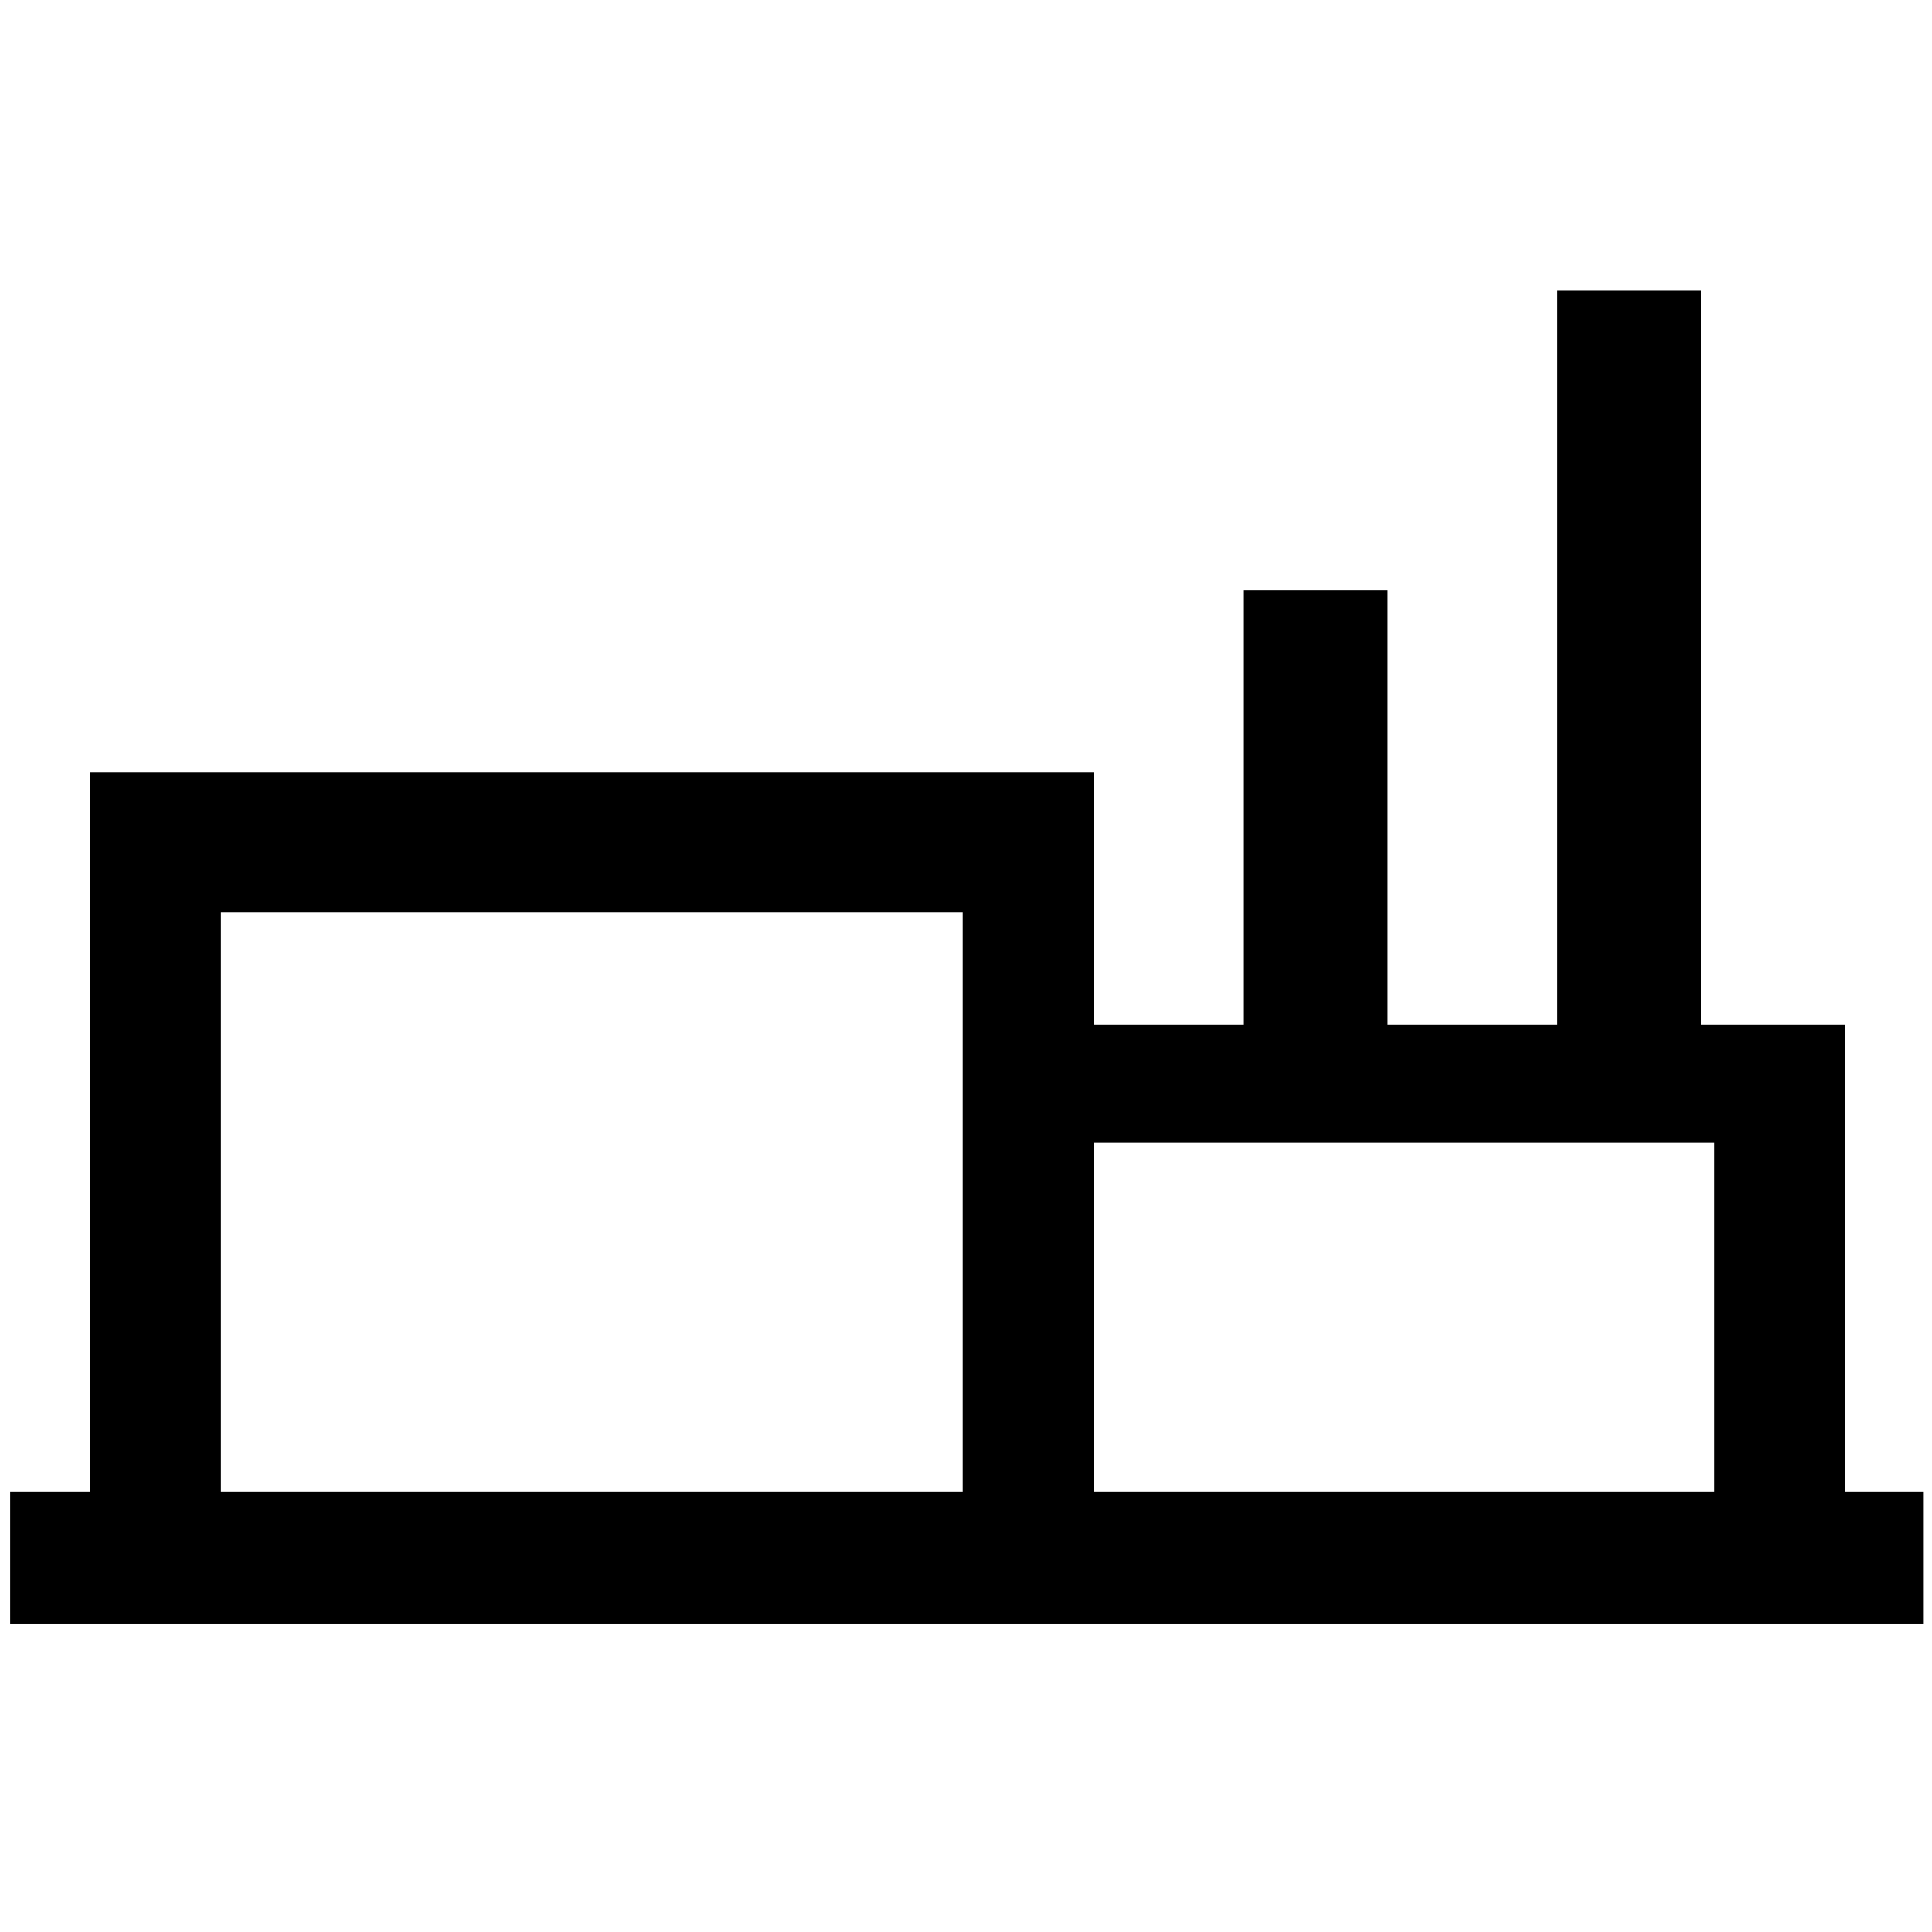
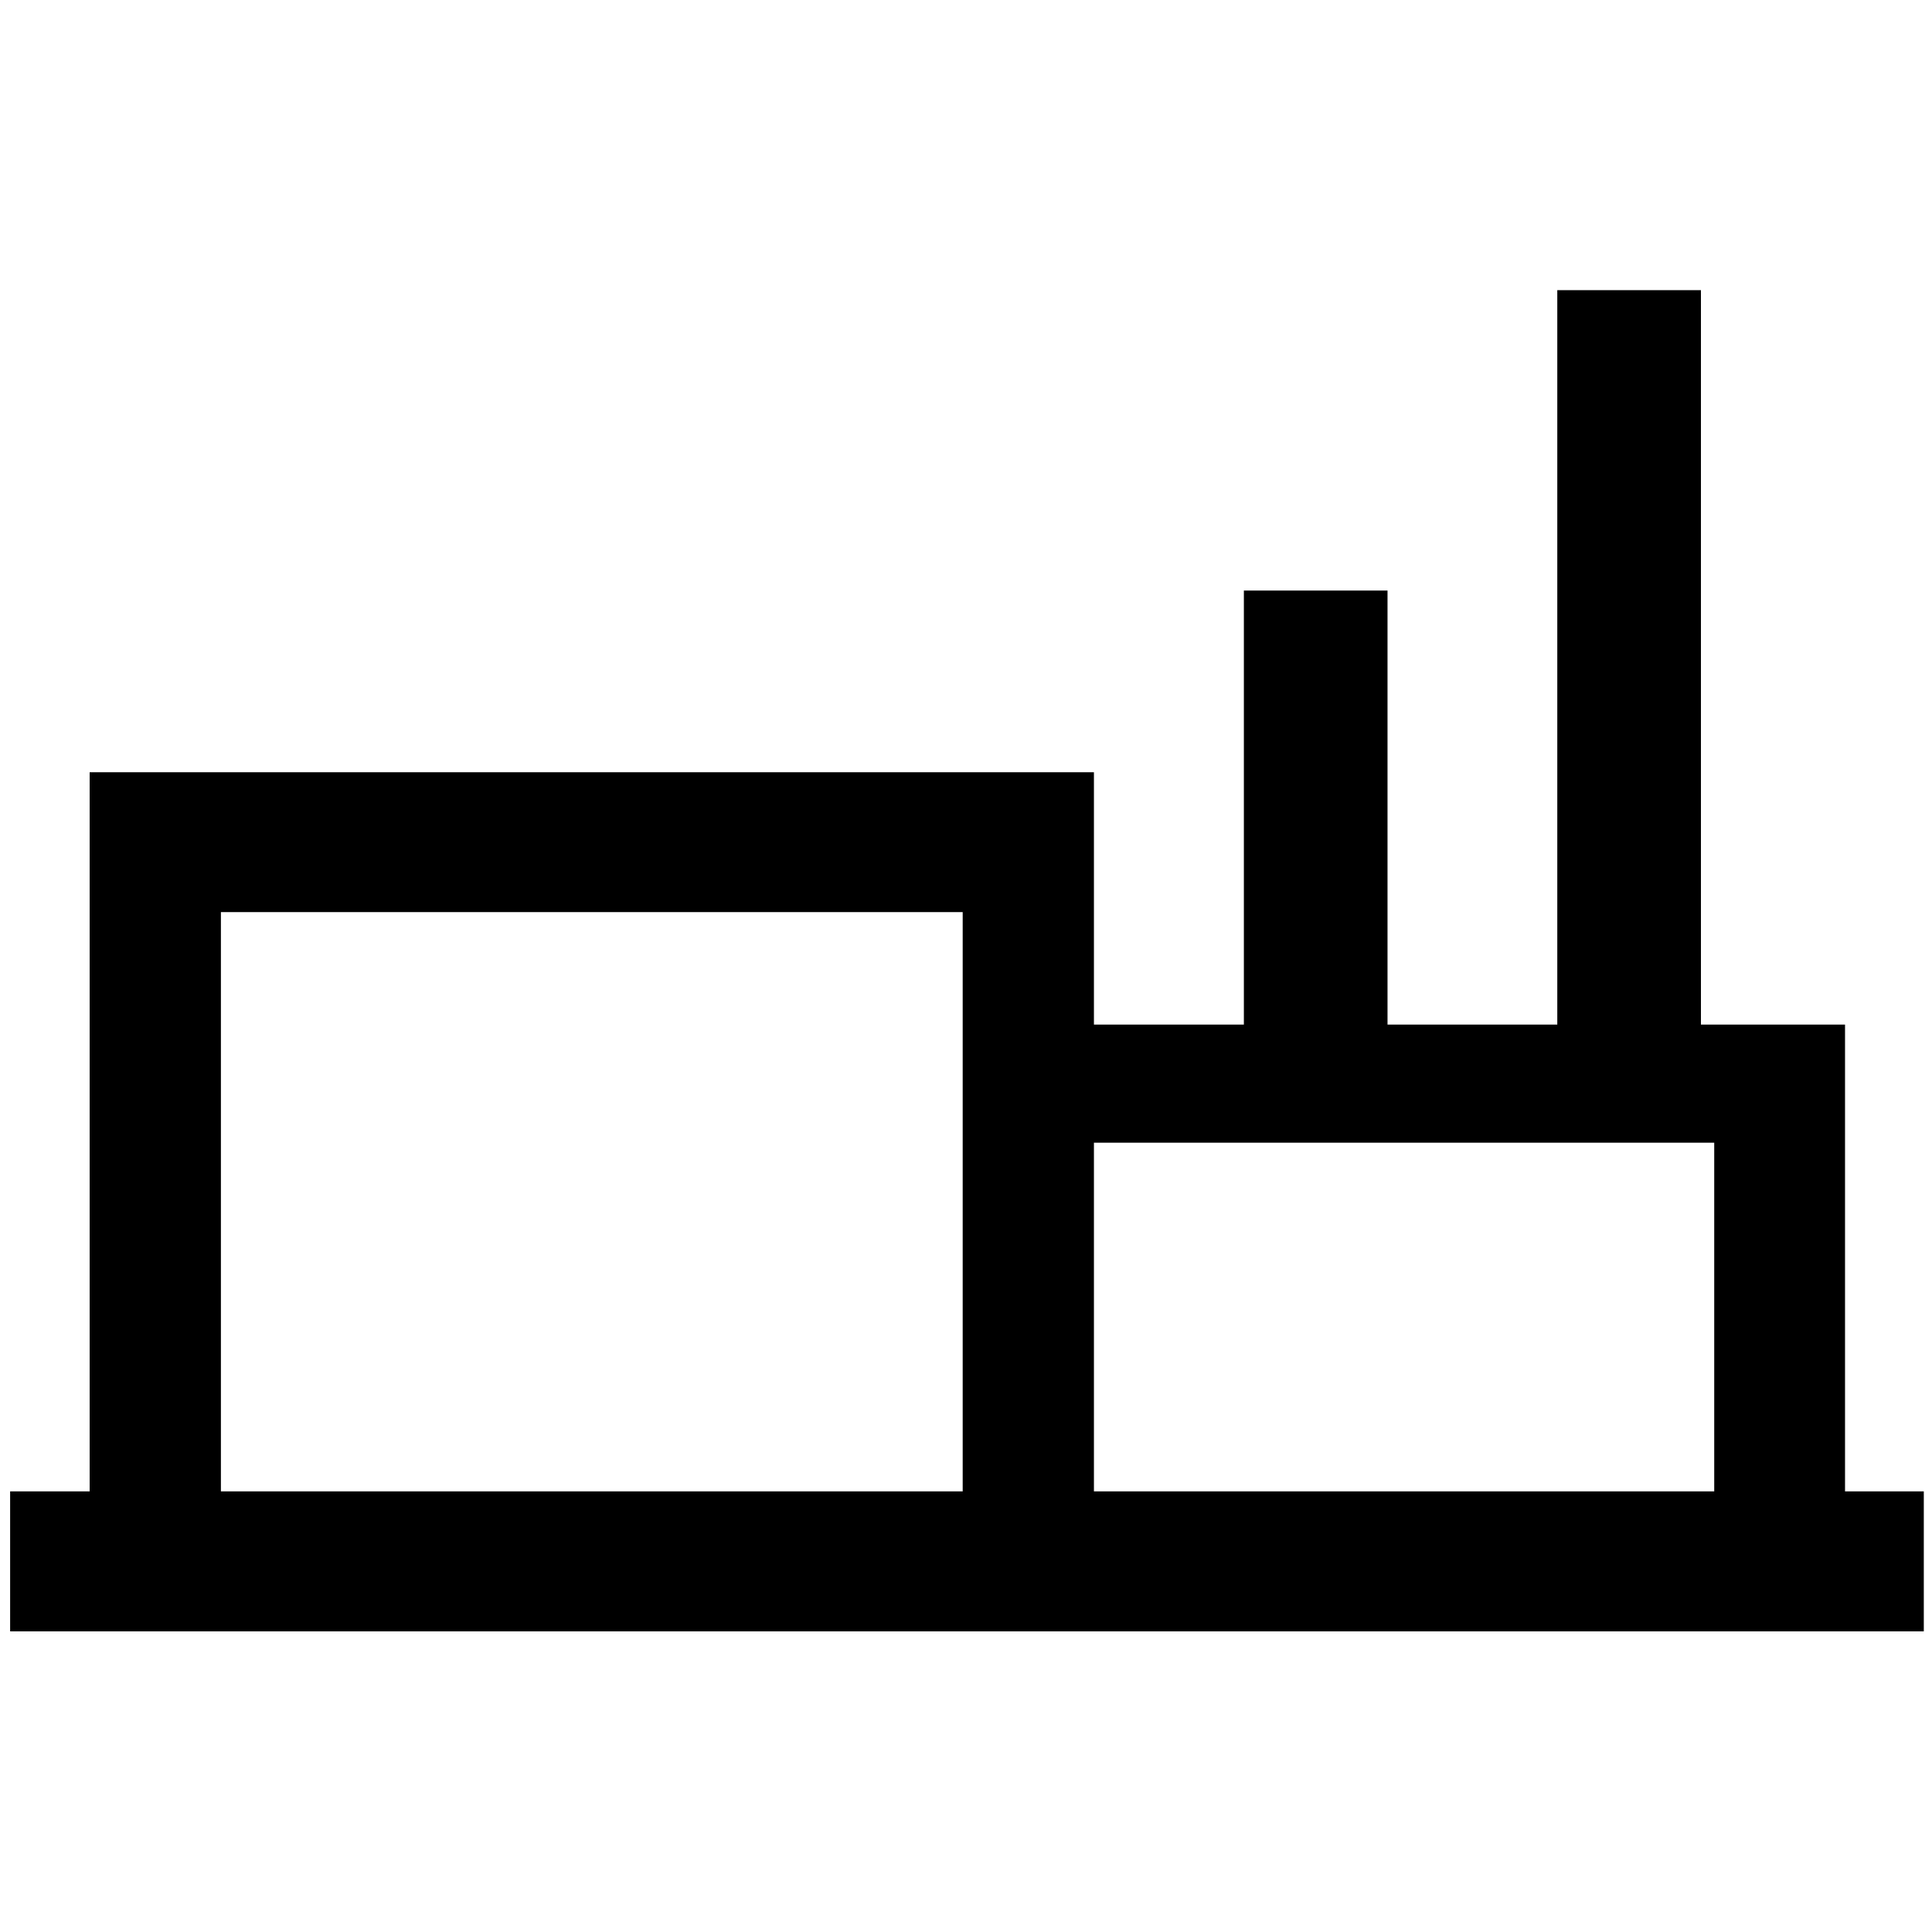
<svg xmlns="http://www.w3.org/2000/svg" viewBox="0 0 1000 1000" preserveAspectRatio="xMidYMid meet" version="1.1" id="svg8">
  <defs id="defs12" />
-   <path id="path3391" style="stroke-width:15.946;paint-order:fill markers stroke" d="M 806.05,150.189 V 530.322 H 718.177 V 305.667 H 643.827 V 530.322 H 566.215 V 399.709 H 46.404 V 771.937 H 5.245 v 68.452 H 995.757 V 771.937 H 954.983 V 530.322 H 880.4 V 150.189 Z M 114.337,472.103 H 498.287 v 299.834 H 114.337 Z M 566.215,591.454 H 887.281 V 771.937 H 566.215 Z" />
+   <path id="path3391" style="stroke-width:15.946;paint-order:fill markers stroke" d="M 806.05,150.189 V 530.322 H 718.177 V 305.667 H 643.827 V 530.322 H 566.215 V 399.709 H 46.404 V 771.937 H 5.245 v 72.452 H 995.757 V 771.937 H 954.983 V 530.322 H 880.4 V 150.189 Z M 114.337,472.103 H 498.287 v 299.834 H 114.337 Z M 566.215,591.454 H 887.281 V 771.937 H 566.215 Z" />
</svg>
